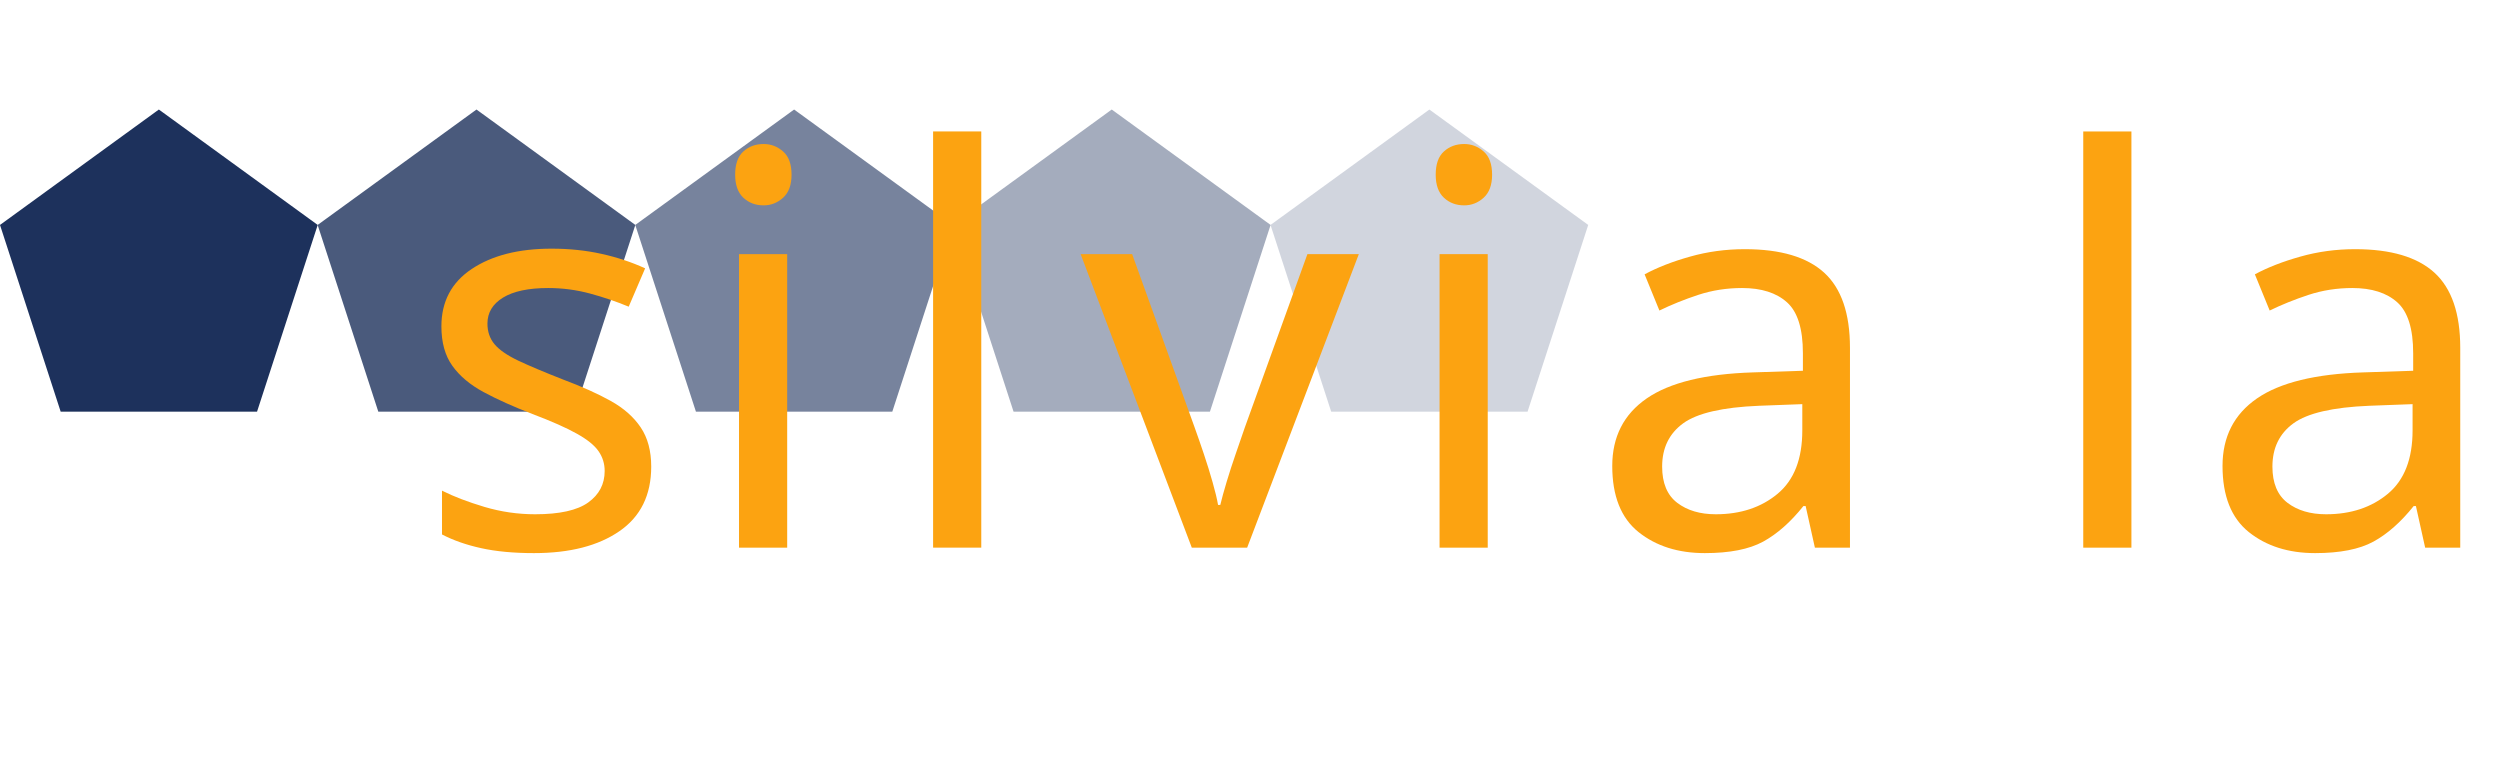
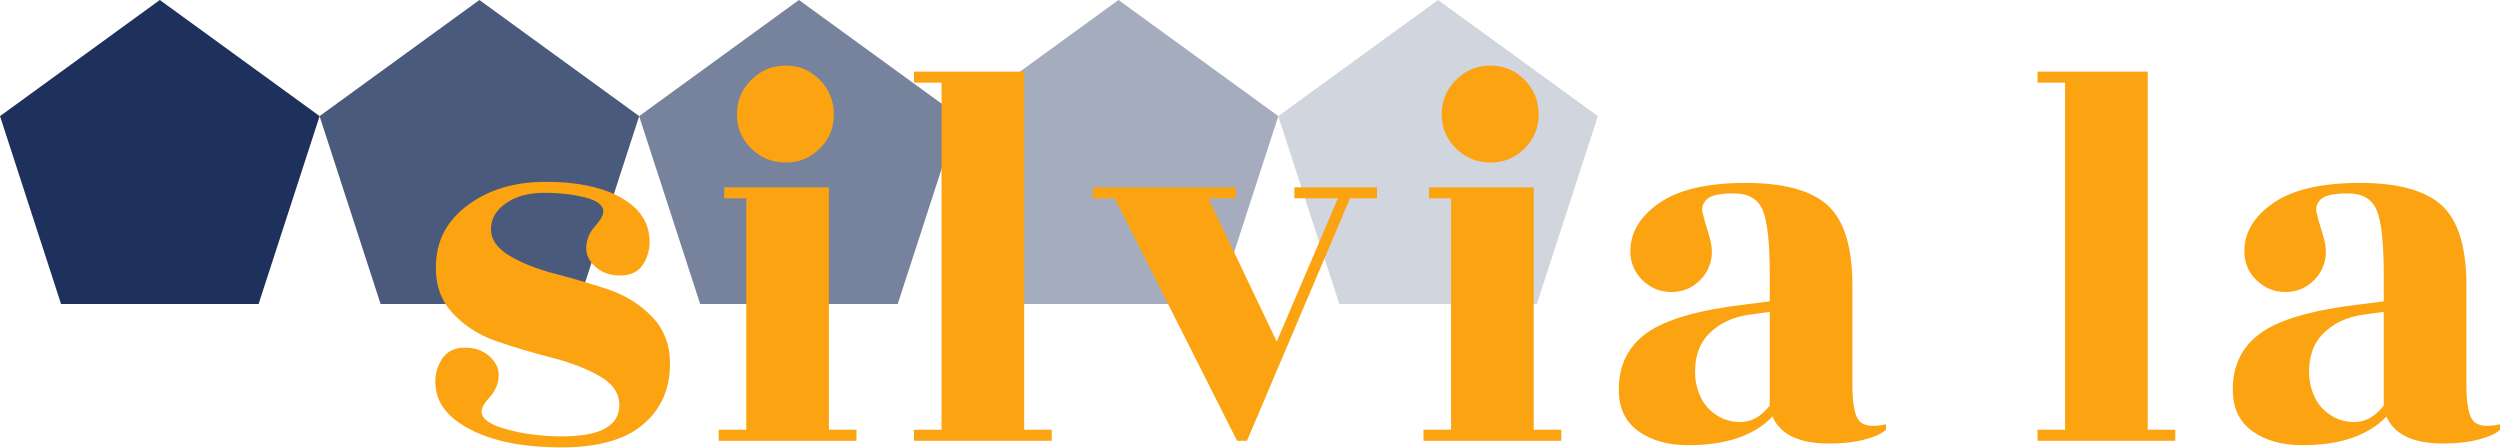
- <svg xmlns="http://www.w3.org/2000/svg" width="456.507px" height="142px" viewBox="0 0 456.507 142" version="1.1">
+ <svg xmlns="http://www.w3.org/2000/svg" width="453.747px" height="81.2px" viewBox="0 0 453.747 81.2" version="1.1">
  <g id="Page-2" stroke="none" stroke-width="1" fill="none" fill-rule="evenodd">
-     <polygon id="Polygon" fill="#1D315C" points="29.007 20 58.014 41.075 46.935 75.175 11.08 75.175 1.42108547e-14 41.075" />
-     <polygon id="Polygon" fill-opacity="0.8" fill="#1D315C" points="87.007 20 116.014 41.075 104.935 75.175 69.08 75.175 58 41.075" />
-     <polygon id="Polygon" fill-opacity="0.6" fill="#1D315C" points="145.007 20 174.014 41.075 162.935 75.175 127.08 75.175 116 41.075" />
-     <polygon id="Polygon" fill-opacity="0.4" fill="#1D315C" points="203.007 20 232.014 41.075 220.935 75.175 185.08 75.175 174 41.075" />
-     <polygon id="Polygon" fill-opacity="0.2" fill="#1D315C" points="261.007 20 290.014 41.075 278.935 75.175 243.08 75.175 232 41.075" />
-     <text id="s-i-l-v-i-a-l-a" font-family="RozhaOne-Regular, Rozha One" font-size="100" font-weight="normal" fill="#FCA311">
-       <tspan x="75.507" y="100">s</tspan>
-       <tspan x="123.007" y="100" font-size="16"> </tspan>
-       <tspan x="126.447" y="100">i</tspan>
-       <tspan x="158.447" y="100" font-size="16"> </tspan>
-       <tspan x="161.887" y="100">l</tspan>
-       <tspan x="193.887" y="100" font-size="16"> </tspan>
-       <tspan x="197.327" y="100">v</tspan>
-       <tspan x="250.927" y="100" font-size="16"> </tspan>
-       <tspan x="254.367" y="100">i</tspan>
-       <tspan x="286.367" y="100" font-size="16"> </tspan>
-       <tspan x="289.807" y="100">a l</tspan>
-       <tspan x="397.807" y="100" font-size="16"> </tspan>
-       <tspan x="401.247" y="100">a</tspan>
-     </text>
+     <polygon id="Polygon" fill="#1D315C" points="29.007 0 58.014 21.075 46.935 55.175 11.08 55.175 1.42108547e-14 21.075" />
+     <polygon id="Polygon" fill-opacity="0.8" fill="#1D315C" points="87.007 0 116.014 21.075 104.935 55.175 69.08 55.175 58 21.075" />
+     <polygon id="Polygon" fill-opacity="0.6" fill="#1D315C" points="145.007 0 174.014 21.075 162.935 55.175 127.08 55.175 116 21.075" />
+     <polygon id="Polygon" fill-opacity="0.4" fill="#1D315C" points="203.007 0 232.014 21.075 220.935 55.175 185.08 55.175 174 21.075" />
+     <polygon id="Polygon" fill-opacity="0.2" fill="#1D315C" points="261.007 0 290.014 21.075 278.935 55.175 243.08 55.175 232 21.075" />
+     <g id="s-i-l-v-i-a-l-a" transform="translate(79.0131, 11.9)" fill="#FCA311" fill-rule="nonzero">
+       <path d="M22.994,67.3 C29.927,67.3 33.394,65.4 33.394,61.6 C33.394,59.467 32.194,57.717 29.794,56.35 C27.394,54.983 24.494,53.867 21.094,53 C17.694,52.133 14.344,51.133 11.044,50 C7.744,48.867 5.011,47.067 2.844,44.6 C0.677,42.133 -0.206,38.9 0.194,34.9 C0.594,30.9 2.644,27.6 6.344,25 C10.044,22.4 14.611,21.1 20.044,21.1 C25.477,21.1 29.861,21.967 33.194,23.7 C36.527,25.433 38.394,27.767 38.794,30.7 C39.061,32.5 38.777,34.167 37.944,35.7 C37.111,37.233 35.744,38.033 33.844,38.1 C31.944,38.167 30.377,37.667 29.144,36.6 C27.911,35.533 27.327,34.3 27.394,32.9 C27.461,31.5 27.994,30.25 28.994,29.15 C29.994,28.05 30.494,27.167 30.494,26.5 C30.494,25.367 29.411,24.517 27.244,23.95 C25.077,23.383 22.577,23.1 19.744,23.1 C16.911,23.1 14.594,23.733 12.794,25 C10.994,26.267 10.094,27.833 10.094,29.7 C10.094,31.567 11.211,33.167 13.444,34.5 C15.677,35.833 18.394,36.917 21.594,37.75 C24.794,38.583 27.977,39.517 31.144,40.55 C34.311,41.583 37.011,43.233 39.244,45.5 C41.477,47.767 42.594,50.633 42.594,54.1 C42.594,58.7 40.961,62.383 37.694,65.15 C34.427,67.917 29.494,69.3 22.894,69.3 C16.294,69.3 10.944,68.3 6.844,66.3 C2.744,64.3 0.494,61.733 0.094,58.6 C-0.173,56.8 0.127,55.133 0.994,53.6 C1.861,52.067 3.227,51.267 5.094,51.2 C6.961,51.133 8.511,51.633 9.744,52.7 C10.977,53.767 11.561,55 11.494,56.4 C11.427,57.8 10.894,59.05 9.894,60.15 C8.894,61.25 8.394,62.133 8.394,62.8 C8.394,64.133 9.944,65.217 13.044,66.05 C16.144,66.883 19.461,67.3 22.994,67.3 Z" id="Path" />
+       <path d="M71.434,66.1 L76.434,66.1 L76.434,68.1 L51.434,68.1 L51.434,66.1 L56.434,66.1 L56.434,24.1 L52.434,24.1 L52.434,22.1 L71.434,22.1 L71.434,66.1 Z M72.334,8.9 C72.334,11.3 71.484,13.35 69.784,15.05 C68.084,16.75 66.017,17.6 63.584,17.6 C61.151,17.6 59.067,16.75 57.334,15.05 C55.601,13.35 54.734,11.283 54.734,8.85 C54.734,6.417 55.601,4.333 57.334,2.6 C59.067,0.867 61.151,1.42108547e-14 63.584,1.42108547e-14 C66.017,1.42108547e-14 68.084,0.867 69.784,2.6 C71.484,4.333 72.334,6.433 72.334,8.9 Z" id="Shape" />
+       <polygon id="Path" points="106.874 66.1 111.874 66.1 111.874 68.1 86.874 68.1 86.874 66.1 91.874 66.1 91.874 3.1 86.874 3.1 86.874 1.1 106.874 1.1" />
+       <polygon id="Path" points="170.914 22.1 170.914 24.1 166.014 24.1 147.314 68.1 145.514 68.1 123.314 24.1 119.314 24.1 119.314 22.1 145.314 22.1 145.314 24.1 140.314 24.1 152.714 50.1 163.814 24.1 155.914 24.1 155.914 22.1" />
+       <path d="M199.354,66.1 L204.354,66.1 L204.354,68.1 L179.354,68.1 L179.354,66.1 L184.354,66.1 L184.354,24.1 L180.354,24.1 L180.354,22.1 L199.354,22.1 L199.354,66.1 Z M200.254,8.9 C200.254,11.3 199.404,13.35 197.704,15.05 C196.004,16.75 193.937,17.6 191.504,17.6 C189.071,17.6 186.987,16.75 185.254,15.05 C183.521,13.35 182.654,11.283 182.654,8.85 C182.654,6.417 183.521,4.333 185.254,2.6 C186.987,0.867 189.071,1.42108547e-14 191.504,1.42108547e-14 C193.937,1.42108547e-14 196.004,0.867 197.704,2.6 C199.404,4.333 200.254,6.433 200.254,8.9 Z" id="Shape" />
+       <path d="M263.294,66.1 C262.627,66.767 261.361,67.35 259.494,67.85 C257.627,68.35 255.461,68.6 252.994,68.6 C247.527,68.6 244.094,66.967 242.694,63.7 C239.361,67.167 234.261,68.9 227.394,68.9 C223.727,68.9 220.711,68.05 218.344,66.35 C215.977,64.65 214.794,62.133 214.794,58.8 C214.794,54.333 216.527,50.883 219.994,48.45 C223.461,46.017 229.527,44.3 238.194,43.3 L242.194,42.8 L242.194,37.9 C242.194,32.1 241.761,28.2 240.894,26.2 C240.027,24.2 238.311,23.2 235.744,23.2 C233.177,23.2 231.527,23.55 230.794,24.25 C230.061,24.95 229.794,25.75 229.994,26.65 C230.194,27.55 230.527,28.733 230.994,30.2 C231.461,31.667 231.694,32.833 231.694,33.7 C231.694,35.767 230.977,37.517 229.544,38.95 C228.111,40.383 226.377,41.1 224.344,41.1 C222.311,41.1 220.561,40.383 219.094,38.95 C217.627,37.517 216.894,35.767 216.894,33.7 C216.894,30.3 218.644,27.383 222.144,24.95 C225.644,22.517 230.877,21.3 237.844,21.3 C244.811,21.3 249.777,22.667 252.744,25.4 C255.711,28.133 257.194,32.967 257.194,39.9 L257.194,57.9 C257.194,61.433 257.627,63.65 258.494,64.55 C259.361,65.45 260.961,65.633 263.294,65.1 L263.294,66.1 Z M228.694,56.8 C229.027,59.333 229.961,61.283 231.494,62.65 C233.027,64.017 234.811,64.7 236.844,64.7 C238.877,64.7 240.661,63.7 242.194,61.7 L242.194,44.7 L238.594,45.2 C235.527,45.6 233.044,46.767 231.144,48.7 C229.244,50.633 228.427,53.333 228.694,56.8 Z" id="Shape" />
+       <polygon id="Path" points="310.794 66.1 315.794 66.1 315.794 68.1 290.794 68.1 290.794 66.1 295.794 66.1 295.794 3.1 290.794 3.1 290.794 1.1 310.794 1.1" />
+       <path d="M374.734,66.1 C374.067,66.767 372.801,67.35 370.934,67.85 C369.067,68.35 366.901,68.6 364.434,68.6 C358.967,68.6 355.534,66.967 354.134,63.7 C350.801,67.167 345.701,68.9 338.834,68.9 C335.167,68.9 332.151,68.05 329.784,66.35 C327.417,64.65 326.234,62.133 326.234,58.8 C326.234,54.333 327.967,50.883 331.434,48.45 C334.901,46.017 340.967,44.3 349.634,43.3 L353.634,42.8 L353.634,37.9 C353.634,32.1 353.201,28.2 352.334,26.2 C351.467,24.2 349.751,23.2 347.184,23.2 C344.617,23.2 342.967,23.55 342.234,24.25 C341.501,24.95 341.234,25.75 341.434,26.65 C341.634,27.55 341.967,28.733 342.434,30.2 C342.901,31.667 343.134,32.833 343.134,33.7 C343.134,35.767 342.417,37.517 340.984,38.95 C339.551,40.383 337.817,41.1 335.784,41.1 C333.751,41.1 332.001,40.383 330.534,38.95 C329.067,37.517 328.334,35.767 328.334,33.7 C328.334,30.3 330.084,27.383 333.584,24.95 C337.084,22.517 342.317,21.3 349.284,21.3 C356.251,21.3 361.217,22.667 364.184,25.4 C367.151,28.133 368.634,32.967 368.634,39.9 L368.634,57.9 C368.634,61.433 369.067,63.65 369.934,64.55 C370.801,65.45 372.401,65.633 374.734,65.1 L374.734,66.1 Z M340.134,56.8 C340.467,59.333 341.401,61.283 342.934,62.65 C344.467,64.017 346.251,64.7 348.284,64.7 C350.317,64.7 352.101,63.7 353.634,61.7 L353.634,44.7 L350.034,45.2 C346.967,45.6 344.484,46.767 342.584,48.7 C340.684,50.633 339.867,53.333 340.134,56.8 Z" id="Shape" />
+     </g>
  </g>
</svg>
